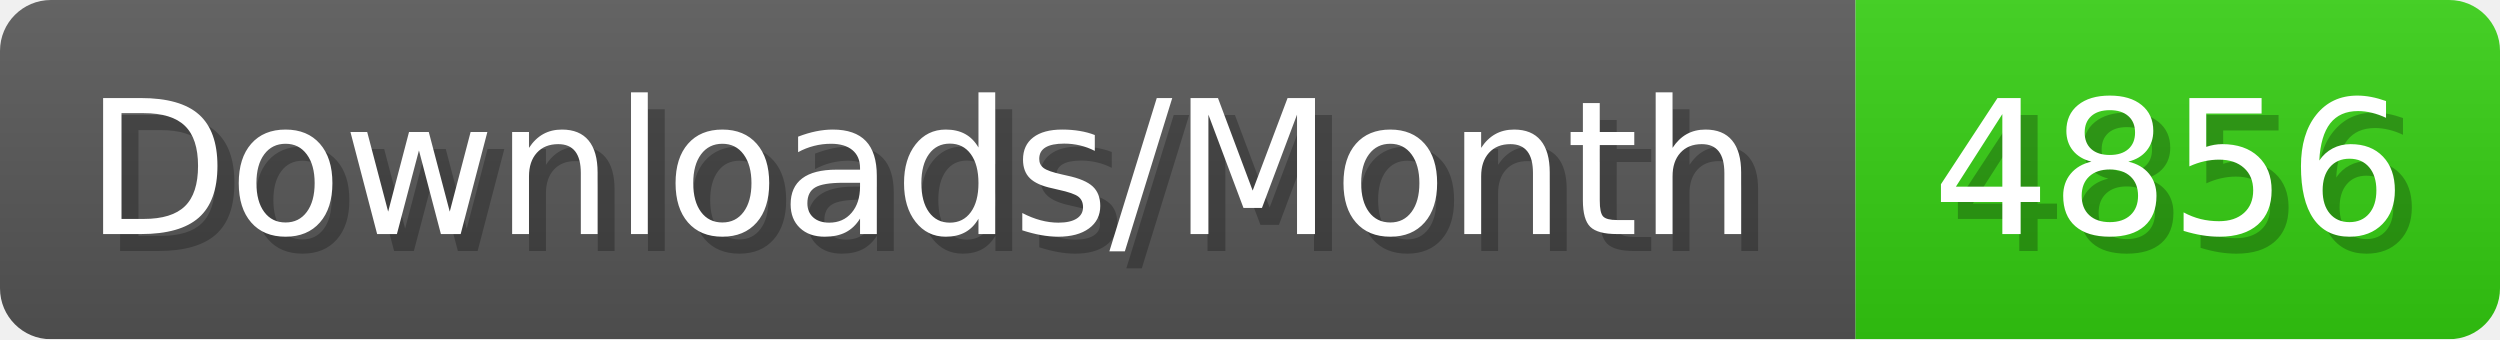
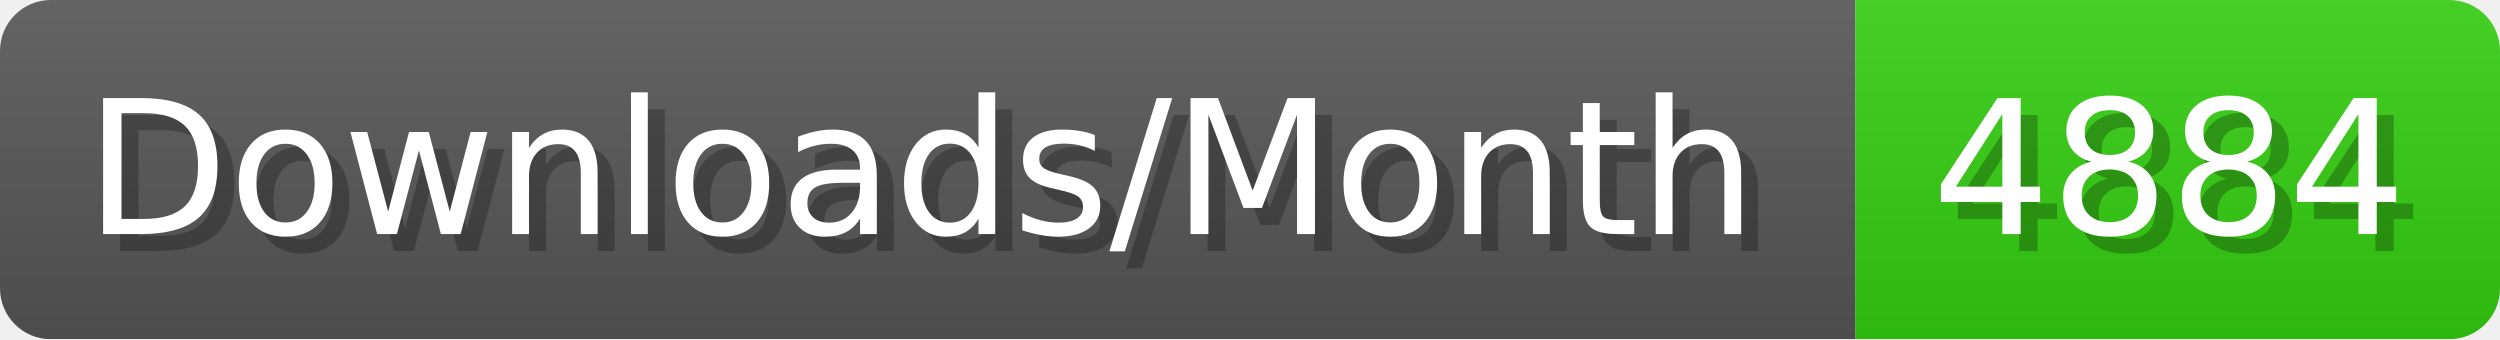
- <svg xmlns="http://www.w3.org/2000/svg" width="147.4" height="20" viewBox="0 0 1474 200" role="img" aria-label="Downloads/Month: 4856">
+ <svg xmlns="http://www.w3.org/2000/svg" width="147.4" height="20" viewBox="0 0 1474 200" role="img" aria-label="Downloads/Month: 4884">
  <linearGradient id="YlXUI" x2="0" y2="100%">
    <stop offset="0" stop-opacity=".1" stop-color="#EEE" />
    <stop offset="1" stop-opacity=".1" />
  </linearGradient>
  <mask id="JHhop">
    <rect width="1474" height="200" rx="30" fill="#FFF" />
  </mask>
  <g mask="url(#JHhop)">
    <rect width="1094" height="200" fill="#555" />
    <rect width="380" height="200" fill="#3C1" x="1094" />
    <rect width="1474" height="200" fill="url(#YlXUI)" />
  </g>
  <g aria-hidden="true" fill="#fff" text-anchor="start" font-family="Verdana,DejaVu Sans,sans-serif" font-size="110">
    <text x="60" y="148" textLength="994" fill="#000" opacity="0.25">Downloads/Month</text>
    <text x="50" y="138" textLength="994">Downloads/Month</text>
-     <text x="1149" y="148" textLength="280" fill="#000" opacity="0.25">4856</text>
-     <text x="1139" y="138" textLength="280">4856</text>
+     <text x="1149" y="148" textLength="280" fill="#000" opacity="0.25">4884</text>
+     <text x="1139" y="138" textLength="280">4884</text>
  </g>
</svg>
